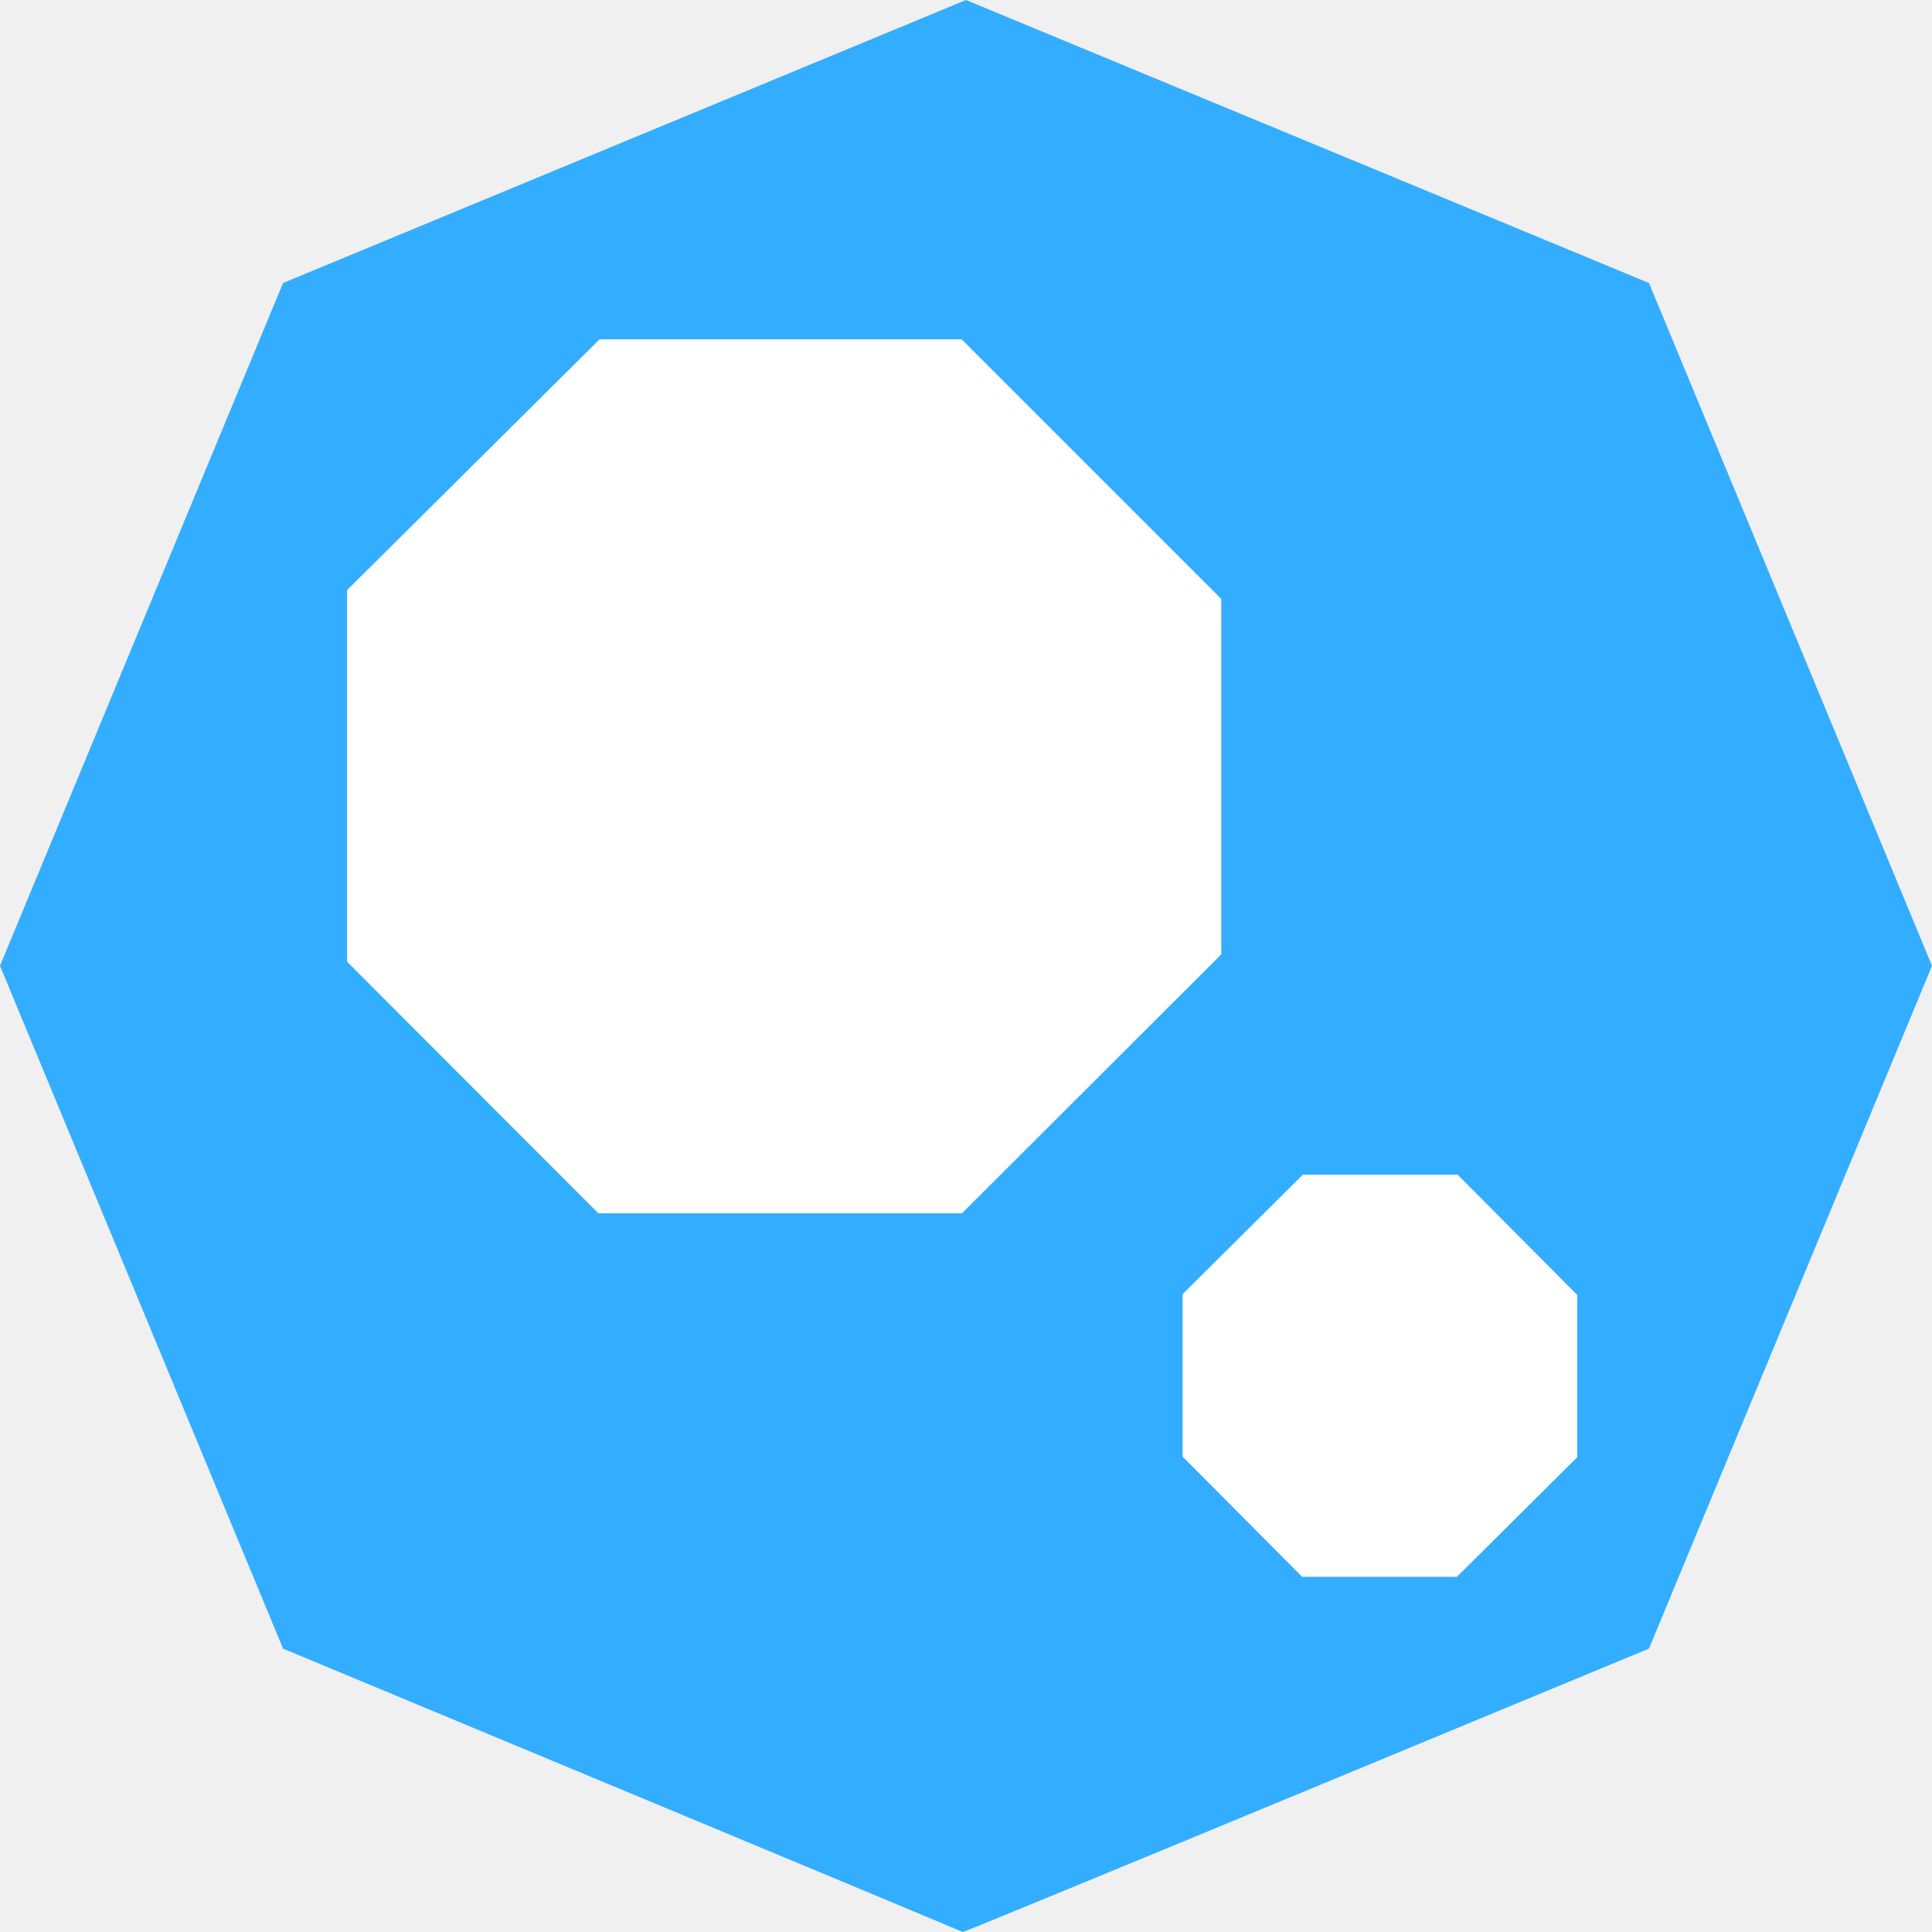
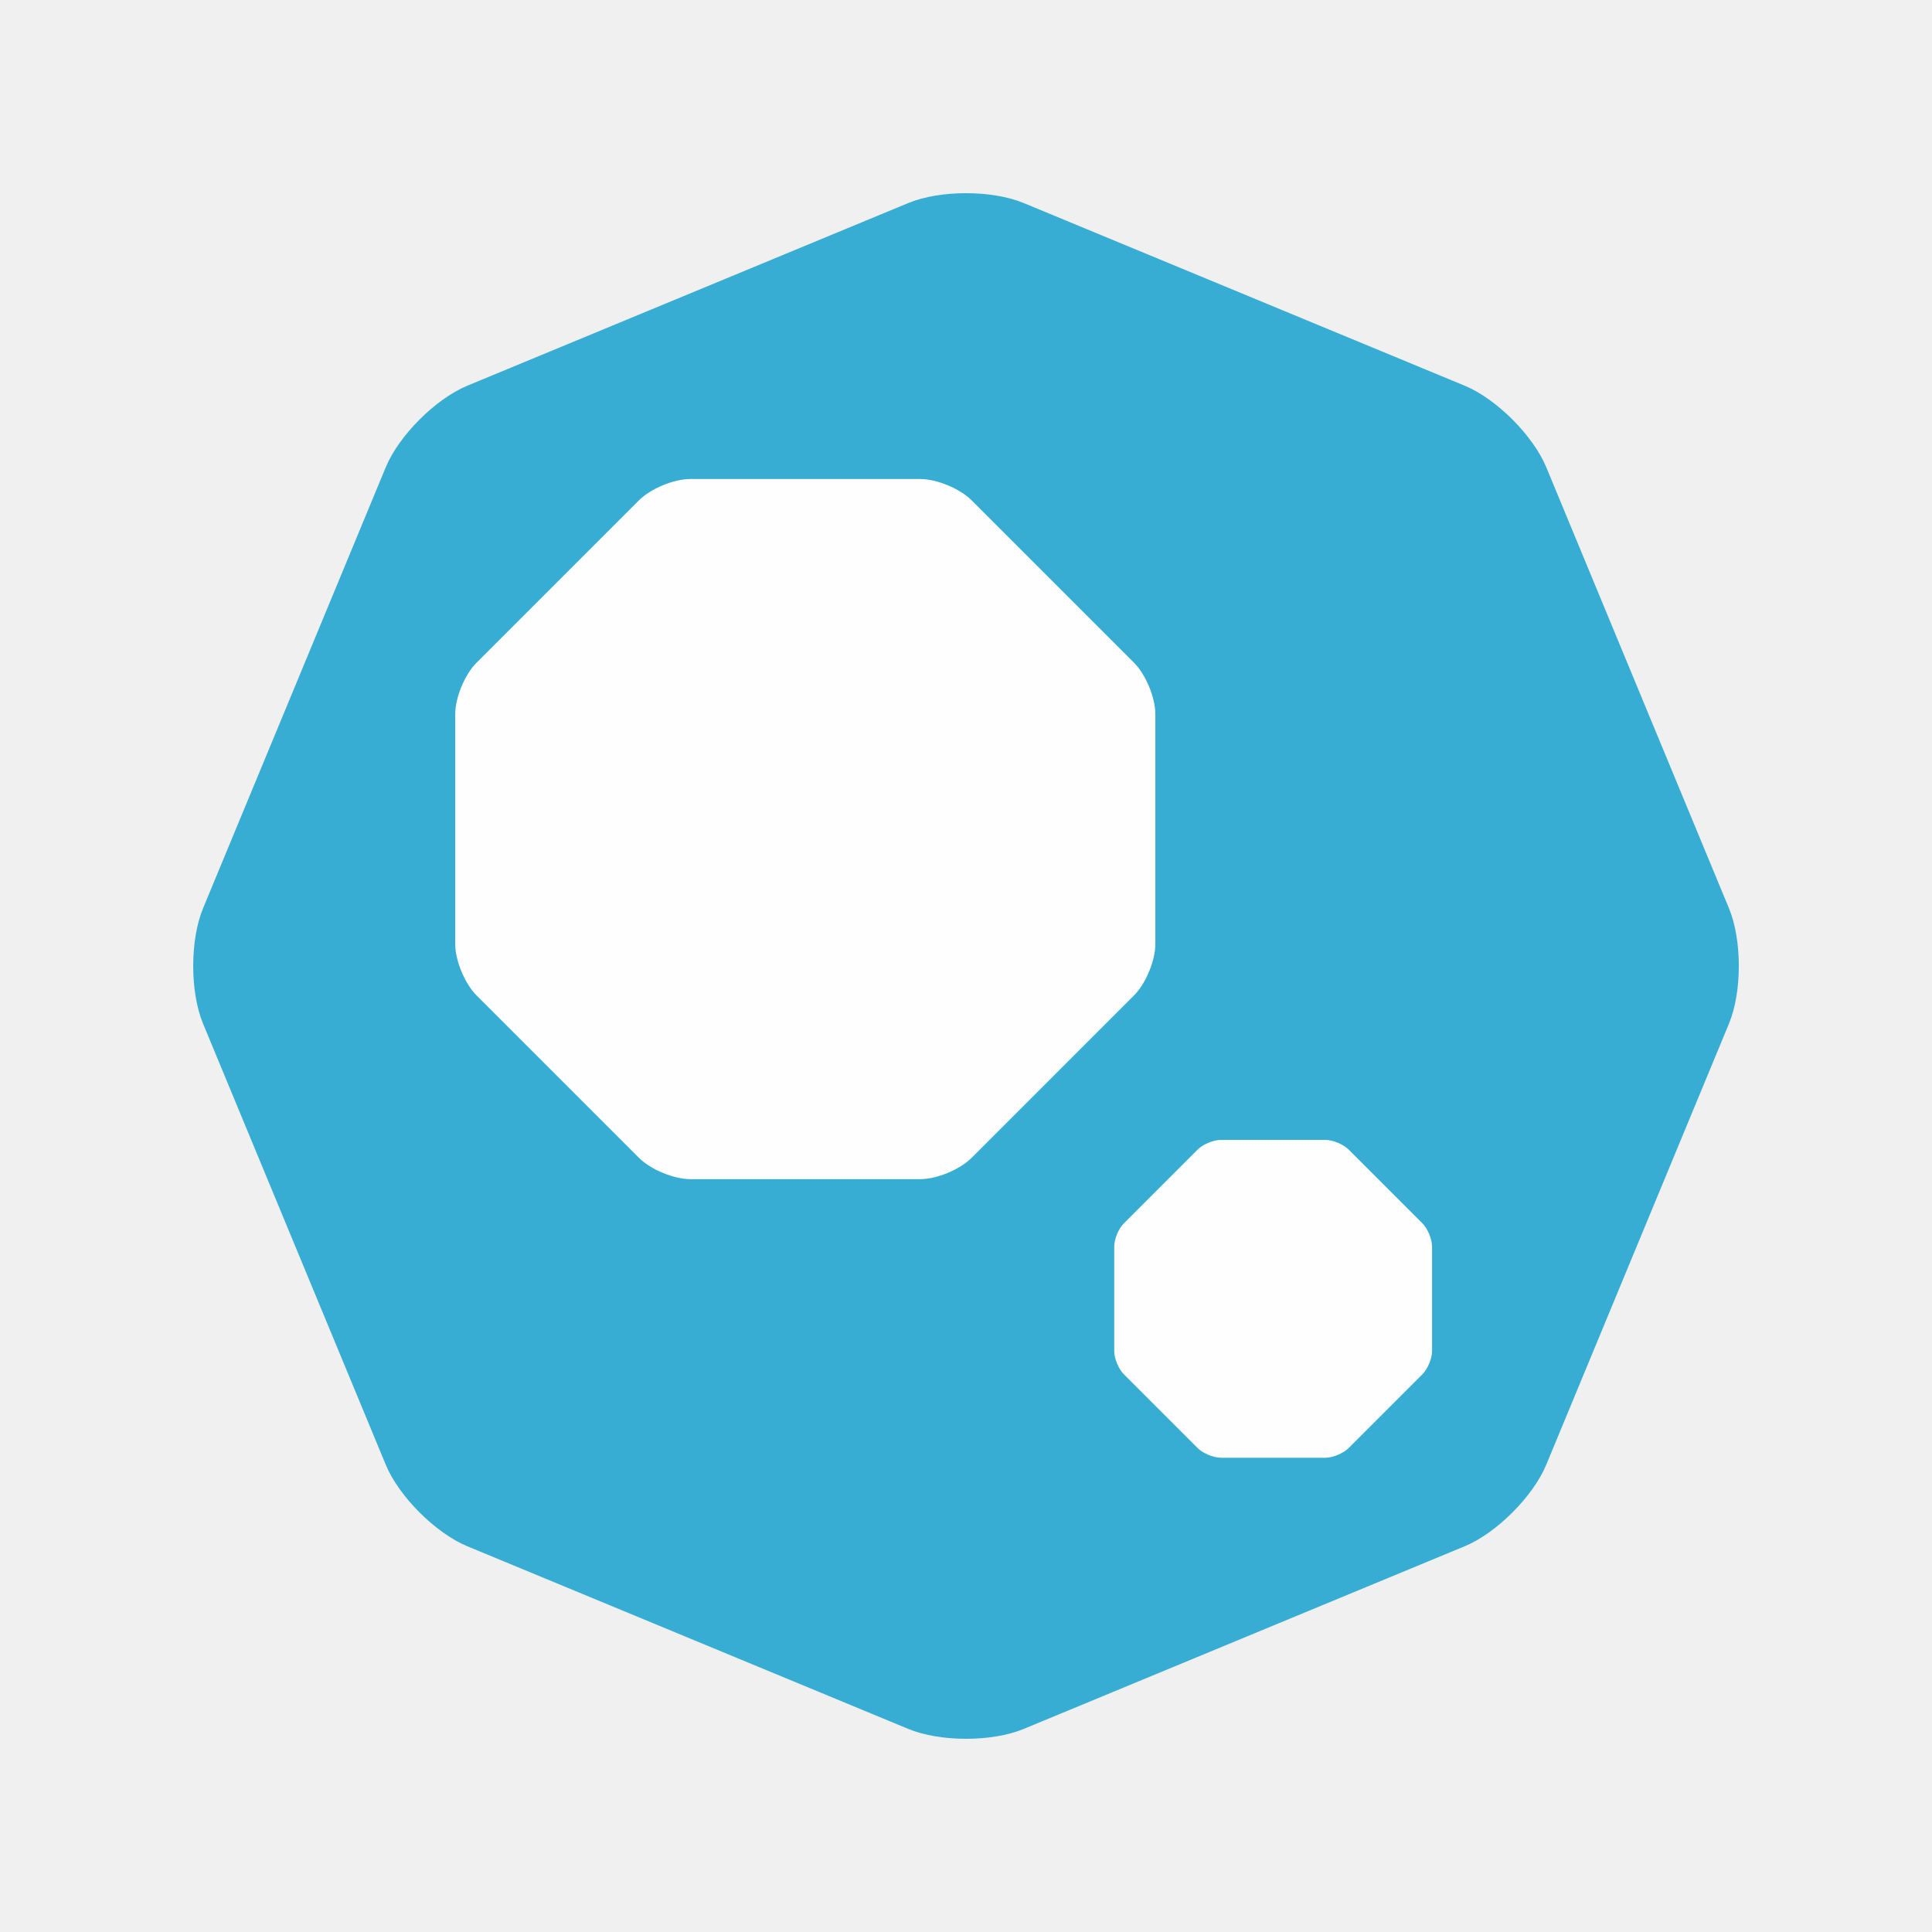
- <svg xmlns="http://www.w3.org/2000/svg" width="100" height="100" viewBox="0 0 100 100" version="1.1" id="svg3779">
-   <defs id="defs3783" />
-   <path style="fill:#33adff;fill-opacity:1" d="M 32.225,92.651 14.651,85.333 7.326,67.661 0,49.99 7.325,32.319 14.651,14.648 32.325,7.324 50,0 l 17.675,7.324 17.675,7.324 7.325,17.671 L 100,49.99 l -7.325,17.671 -7.325,17.671 -17.737,7.35 c -9.755,4.042 -17.754,7.336 -17.775,7.318 -0.021,-0.017 -7.946,-3.324 -17.612,-7.349 z" id="path3777" />
-   <path style="fill:#ffffff;fill-opacity:1" d="m 56.502,56.099 6.711,-6.701 v -9.199 -9.199 l -6.72,-6.719 -6.72,-6.719 h -9.369 -9.369 l -6.534,6.49 -6.534,6.49 v 9.619 9.619 l 6.502,6.51 6.502,6.51 h 9.41 9.41 z" id="path11" />
-   <path style="fill:#ffffff;fill-opacity:1" d="m 78.521,78.523 3.112,-3.093 v -4.204 -4.204 l -3.094,-3.111 -3.094,-3.111 h -4.005 -4.005 l -3.112,3.093 -3.112,3.093 v 4.204 4.204 l 3.094,3.111 3.094,3.111 h 4.005 4.005 z" id="path9" />
+ <svg xmlns="http://www.w3.org/2000/svg" version="1.1" id="Capa_1" x="0px" y="0px" width="141.732px" height="141.732px" viewBox="99.213 0 141.732 141.732" enable-background="new 99.213 0 141.732 141.732" xml:space="preserve">
+   <g id="_2152338752">
+     <g>
+       <path fill="#37ADD4" d="M174.311,126.836c-2.328,0.964-6.136,0.964-8.463-0.001l-32.352-13.401    c-2.328-0.965-5.021-3.658-5.985-5.985l-13.402-32.352c-0.963-2.328-0.963-6.136,0-8.464l13.402-32.352    c0.964-2.328,3.657-5.021,5.984-5.985l32.353-13.402c2.328-0.963,6.136-0.963,8.464,0.001l32.352,13.401    c2.328,0.964,5.021,3.657,5.985,5.984l13.401,32.352c0.964,2.328,0.964,6.136,0,8.464l-13.401,32.352    c-0.965,2.328-3.657,5.021-5.984,5.985L174.311,126.836L174.311,126.836z M174.311,126.836c-2.328,0.964-6.136,0.964-8.463-0.001    L174.311,126.836z M165.847,126.836l-32.352-13.401L165.847,126.836z M133.495,113.435c-2.328-0.965-5.021-3.658-5.985-5.985    C127.51,107.451,133.495,113.435,133.495,113.435z M127.51,107.451l-13.402-32.352L127.51,107.451z M114.109,75.099    c-0.963-2.328-0.963-6.136,0-8.464V75.099z M114.109,66.635l13.402-32.352L114.109,66.635z M127.51,34.283    c0.964-2.328,3.657-5.021,5.984-5.985L127.51,34.283z M133.494,28.298l32.353-13.402L133.494,28.298z M165.847,14.896    c2.328-0.963,6.136-0.963,8.464,0.001L165.847,14.896z M174.311,14.897l32.352,13.401L174.311,14.897z M206.662,28.298    c2.328,0.964,5.021,3.657,5.985,5.984L206.662,28.298z M212.647,34.282l13.401,32.352L212.647,34.282z M226.049,66.634    c0.964,2.328,0.964,6.136,0,8.464V66.634z M226.049,75.098l-13.401,32.352L226.049,75.098z M212.648,107.45    c-0.965,2.328-3.657,5.021-5.984,5.985L212.648,107.45z M206.663,113.435l-32.353,13.402    C174.311,126.836,206.663,113.435,206.663,113.435z" />
+     </g>
+     <g>
+       <path fill="#FEFEFE" d="M149.856,86.502c-1.213,0-2.907-0.702-3.765-1.56l-11.924-11.924c-0.858-0.858-1.56-2.552-1.56-3.766    l0-16.863c0-1.214,0.702-2.908,1.56-3.766l11.924-11.923c0.858-0.858,2.552-1.56,3.765-1.56l16.864,0    c1.213,0,2.907,0.702,3.766,1.56l11.924,11.924c0.858,0.858,1.56,2.552,1.56,3.766l0,16.863c0,1.214-0.702,2.908-1.56,3.766    l-11.924,11.924c-0.858,0.858-2.552,1.56-3.765,1.56L149.856,86.502z M149.856,86.502c-1.213,0-2.907-0.702-3.765-1.56    L149.856,86.502z M146.091,84.942l-11.924-11.924L146.091,84.942z M134.167,73.018c-0.858-0.858-1.56-2.552-1.56-3.766    L134.167,73.018z M132.607,69.253l0-16.863L132.607,69.253z M132.607,52.39c0-1.214,0.702-2.908,1.56-3.766L132.607,52.39z     M134.167,48.624l11.924-11.923L134.167,48.624z M146.091,36.701c0.858-0.858,2.552-1.56,3.765-1.56L146.091,36.701z     M149.856,35.141l16.864,0L149.856,35.141z M166.72,35.14c1.213,0,2.907,0.702,3.766,1.56L166.72,35.14z M170.485,36.7    l11.924,11.924L170.485,36.7z M182.409,48.624c0.858,0.858,1.56,2.552,1.56,3.766L182.409,48.624z M183.969,52.39l0,16.863    L183.969,52.39z M183.969,69.253c0,1.214-0.702,2.908-1.56,3.766L183.969,69.253z M182.409,73.018l-11.924,11.924L182.409,73.018z     M170.485,84.942c-0.858,0.858-2.552,1.56-3.765,1.56L170.485,84.942z M166.72,86.502l-16.864,0L166.72,86.502z" />
+     </g>
+     <g>
+       <path fill="#FEFEFE" d="M188.783,106.939c-0.551,0-1.32-0.319-1.709-0.708l-5.413-5.413c-0.389-0.389-0.708-1.159-0.708-1.709    l0-7.655c0-0.551,0.319-1.32,0.708-1.709l5.413-5.413c0.389-0.389,1.159-0.708,1.709-0.708l7.656,0    c0.551,0,1.32,0.319,1.709,0.708l5.413,5.413c0.389,0.389,0.708,1.159,0.708,1.709v7.655c0,0.551-0.319,1.32-0.708,1.71    l-5.413,5.413c-0.389,0.39-1.159,0.708-1.709,0.708H188.783L188.783,106.939z M188.783,106.939c-0.551,0-1.32-0.319-1.709-0.708    L188.783,106.939z M187.073,106.231l-5.413-5.413L187.073,106.231z M181.66,100.818c-0.389-0.389-0.708-1.159-0.708-1.709    L181.66,100.818z M180.952,99.109l0-7.655L180.952,99.109z M180.952,91.453c0-0.551,0.319-1.32,0.708-1.709L180.952,91.453z     M181.66,89.744l5.413-5.413L181.66,89.744z M187.073,84.331c0.389-0.389,1.159-0.708,1.709-0.708L187.073,84.331z     M188.782,83.623l7.656,0L188.782,83.623z M196.438,83.623c0.551,0,1.32,0.319,1.709,0.708L196.438,83.623z M198.147,84.331    l5.413,5.413L198.147,84.331z M203.56,89.744c0.389,0.389,0.708,1.159,0.708,1.709L203.56,89.744z M204.268,91.453v7.655V91.453z     M204.268,99.108c0,0.551-0.319,1.32-0.708,1.71L204.268,99.108z M203.56,100.818l-5.413,5.413L203.56,100.818z M198.147,106.231    c-0.389,0.39-1.159,0.708-1.709,0.708L198.147,106.231z M196.438,106.939h-7.655H196.438z" />
+     </g>
+   </g>
</svg>
